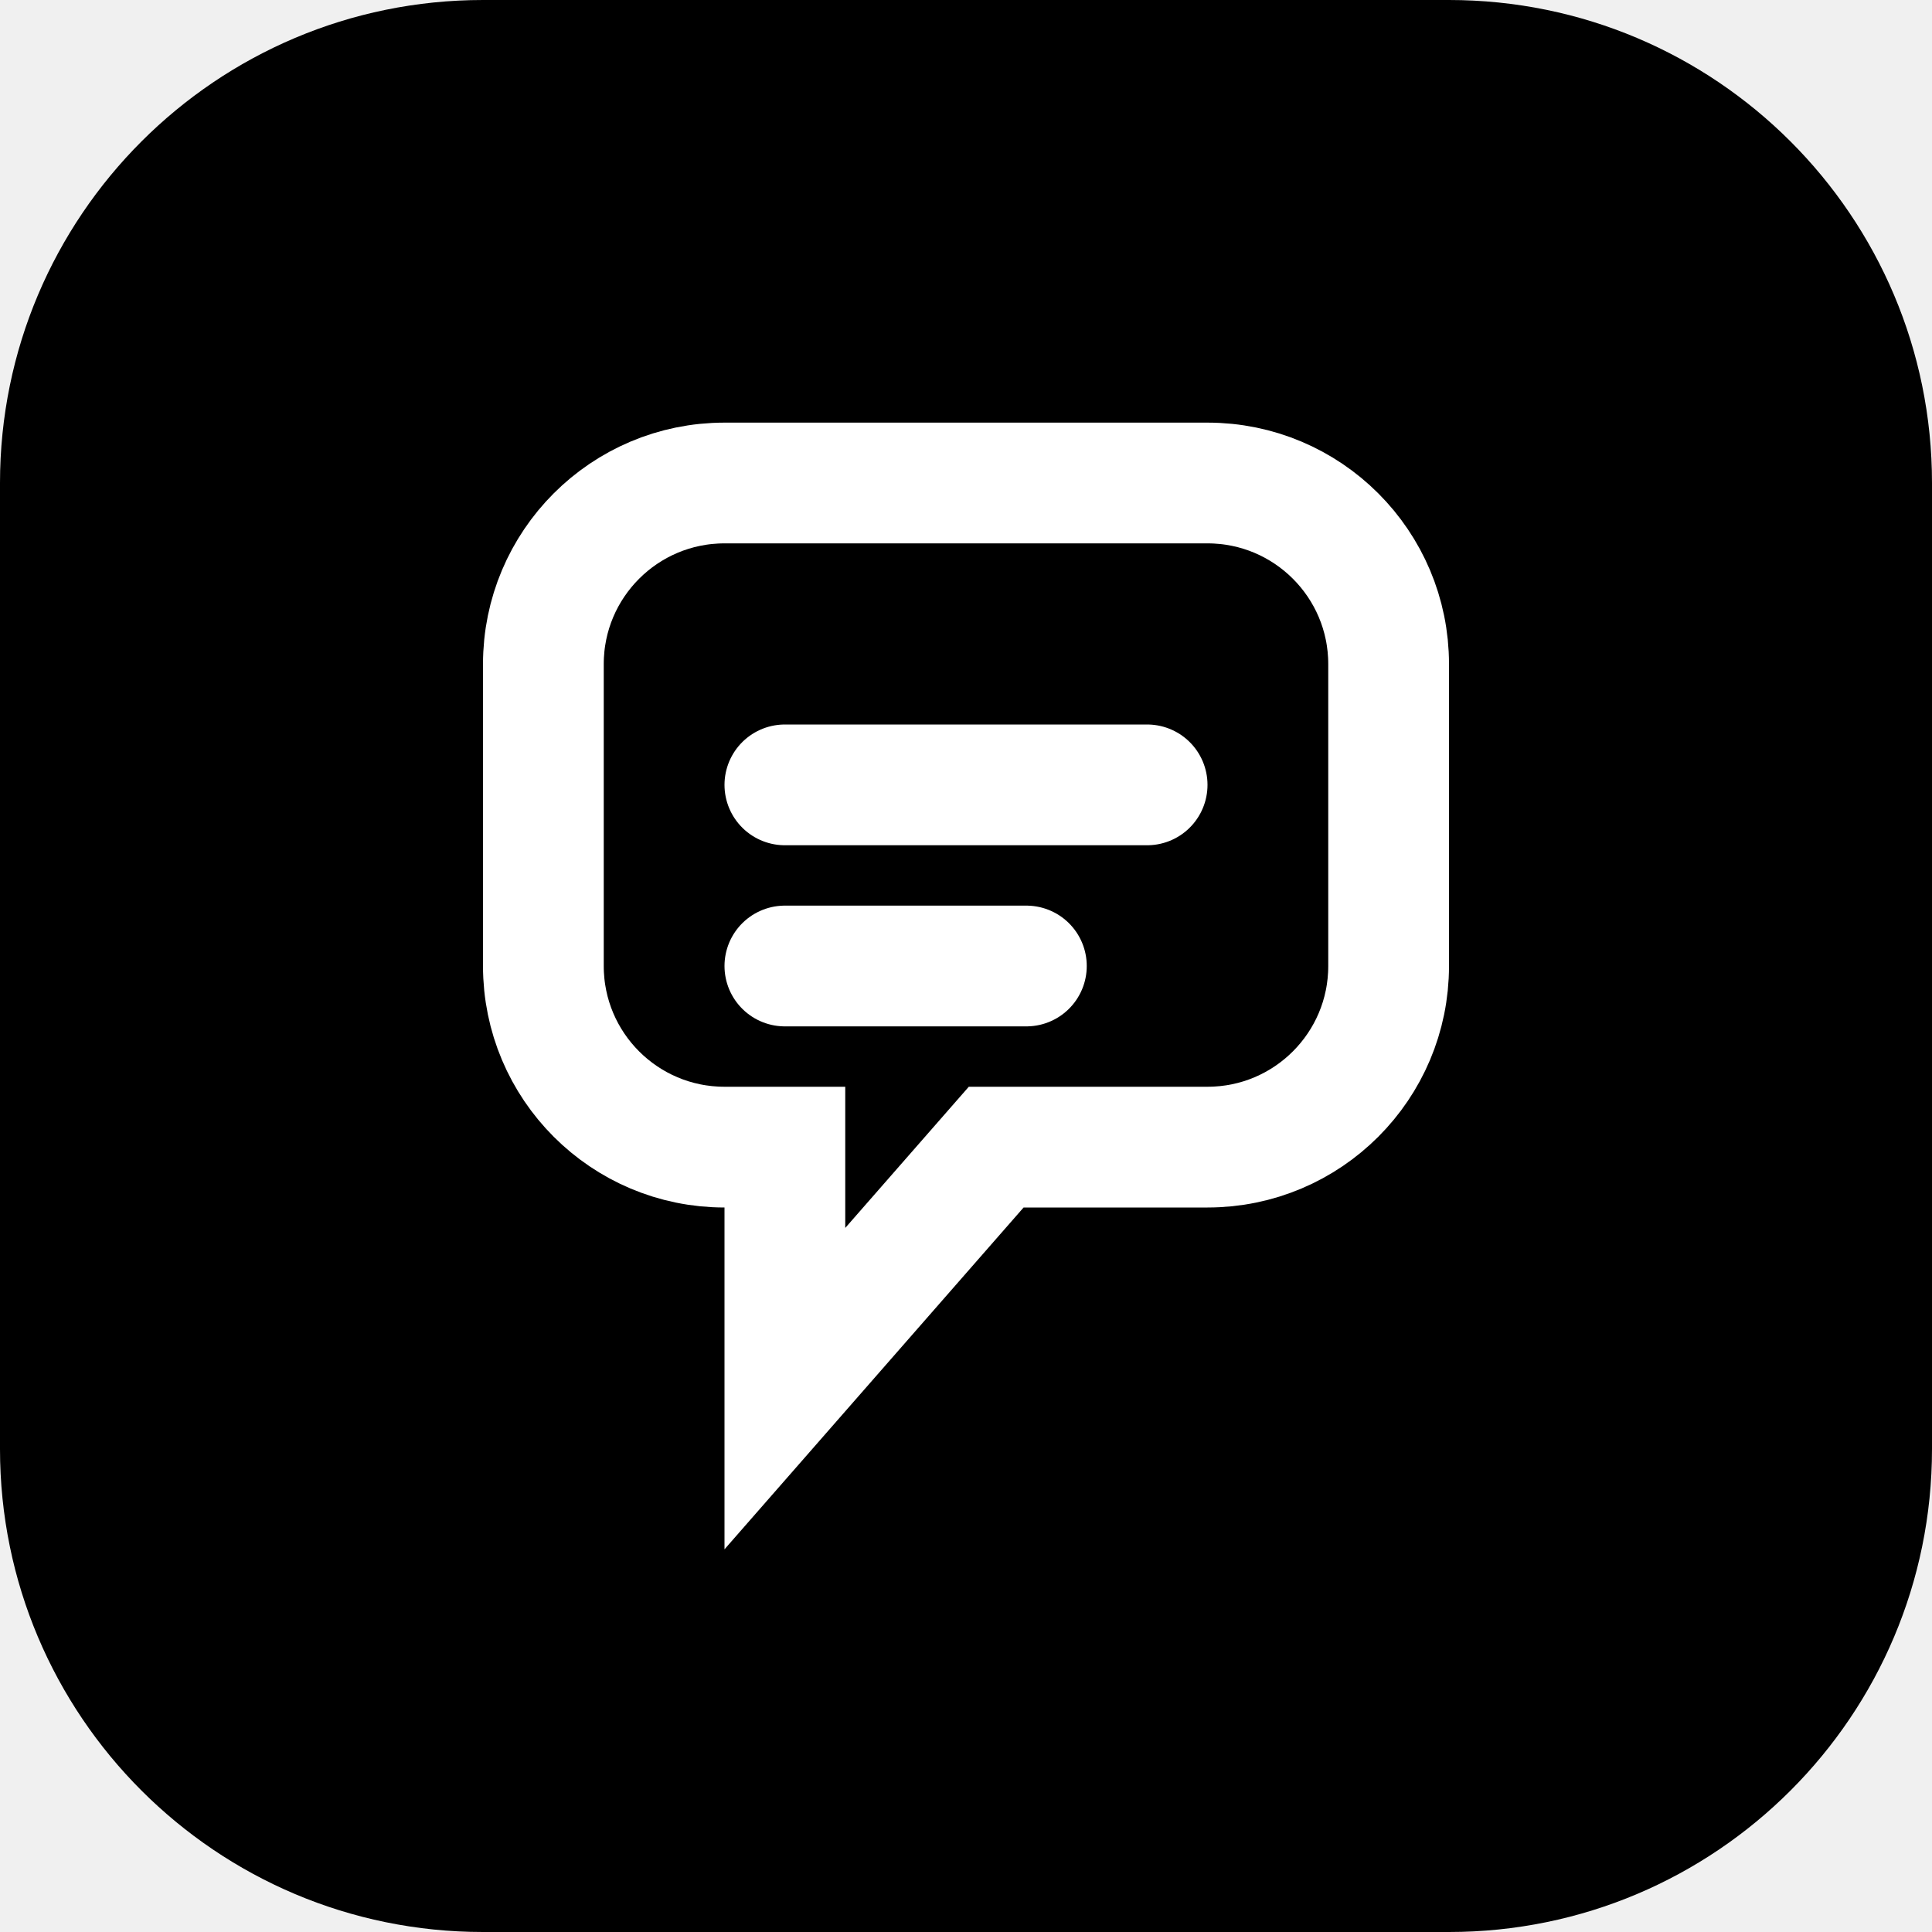
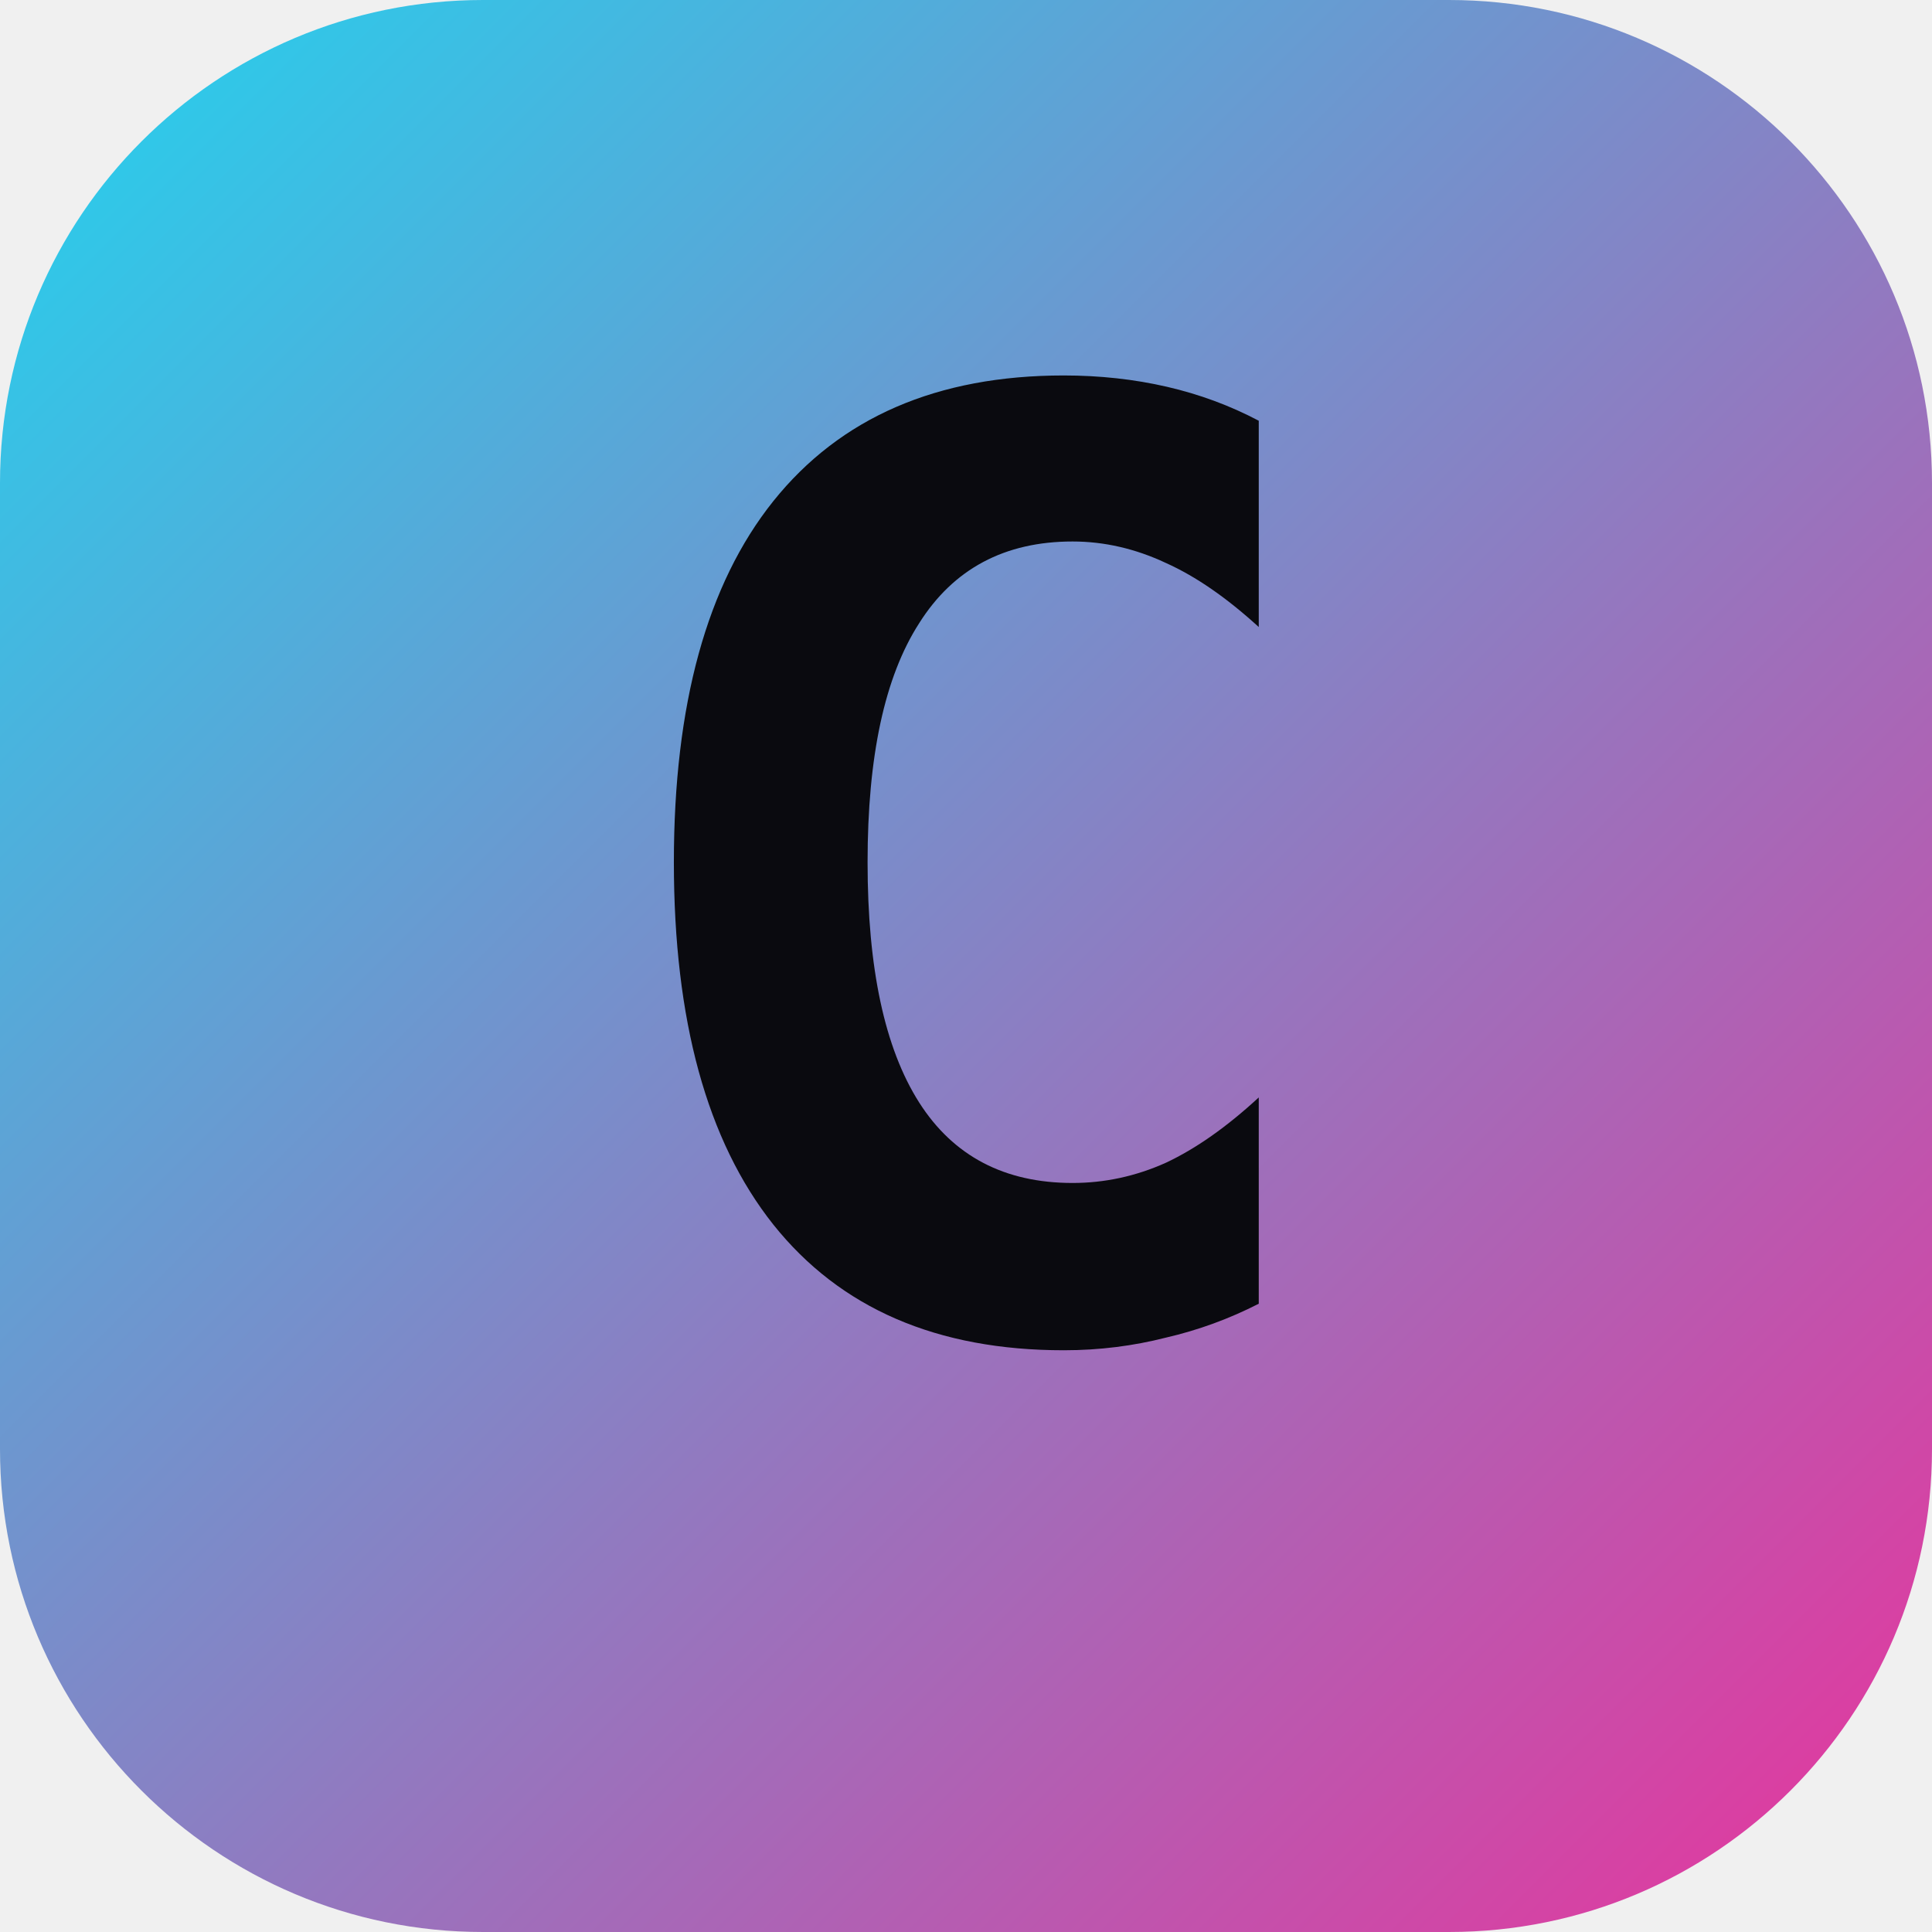
- <svg xmlns="http://www.w3.org/2000/svg" width="32" height="32" viewBox="0 0 32 32" fill="none">
-   <rect width="32" height="32" rx="8" fill="black" />
-   <path d="M9 11C9 9.343 10.343 8 12 8H20C21.657 8 23 9.343 23 11V16C23 17.657 21.657 19 20 19H16.5L13 23V19H12C10.343 19 9 17.657 9 16V11Z" stroke="white" stroke-width="2" />
-   <path d="M13 13H19" stroke="white" stroke-width="2" stroke-linecap="round" />
-   <path d="M13 16H17" stroke="white" stroke-width="2" stroke-linecap="round" />
+ <svg xmlns="http://www.w3.org/2000/svg" width="24" height="24" viewBox="0 0 24 24" fill="none">
+   <defs>
+     <linearGradient id="paint0_linear_1_2" x1="0" y1="0" x2="24" y2="24" gradientUnits="userSpaceOnUse">
+       <stop stop-color="#22D3EE" />
+       <stop offset="1" stop-color="#E9339C" />
+     </linearGradient>
+   </defs>
+   <rect width="24" height="24" rx="6" fill="url(#paint0_linear_1_2)" />
+   <text x="50%" y="50%" dominant-baseline="middle" text-anchor="middle" font-family="monospace" font-weight="700" font-size="16" fill="#0A0A0F">C</text>
</svg>
